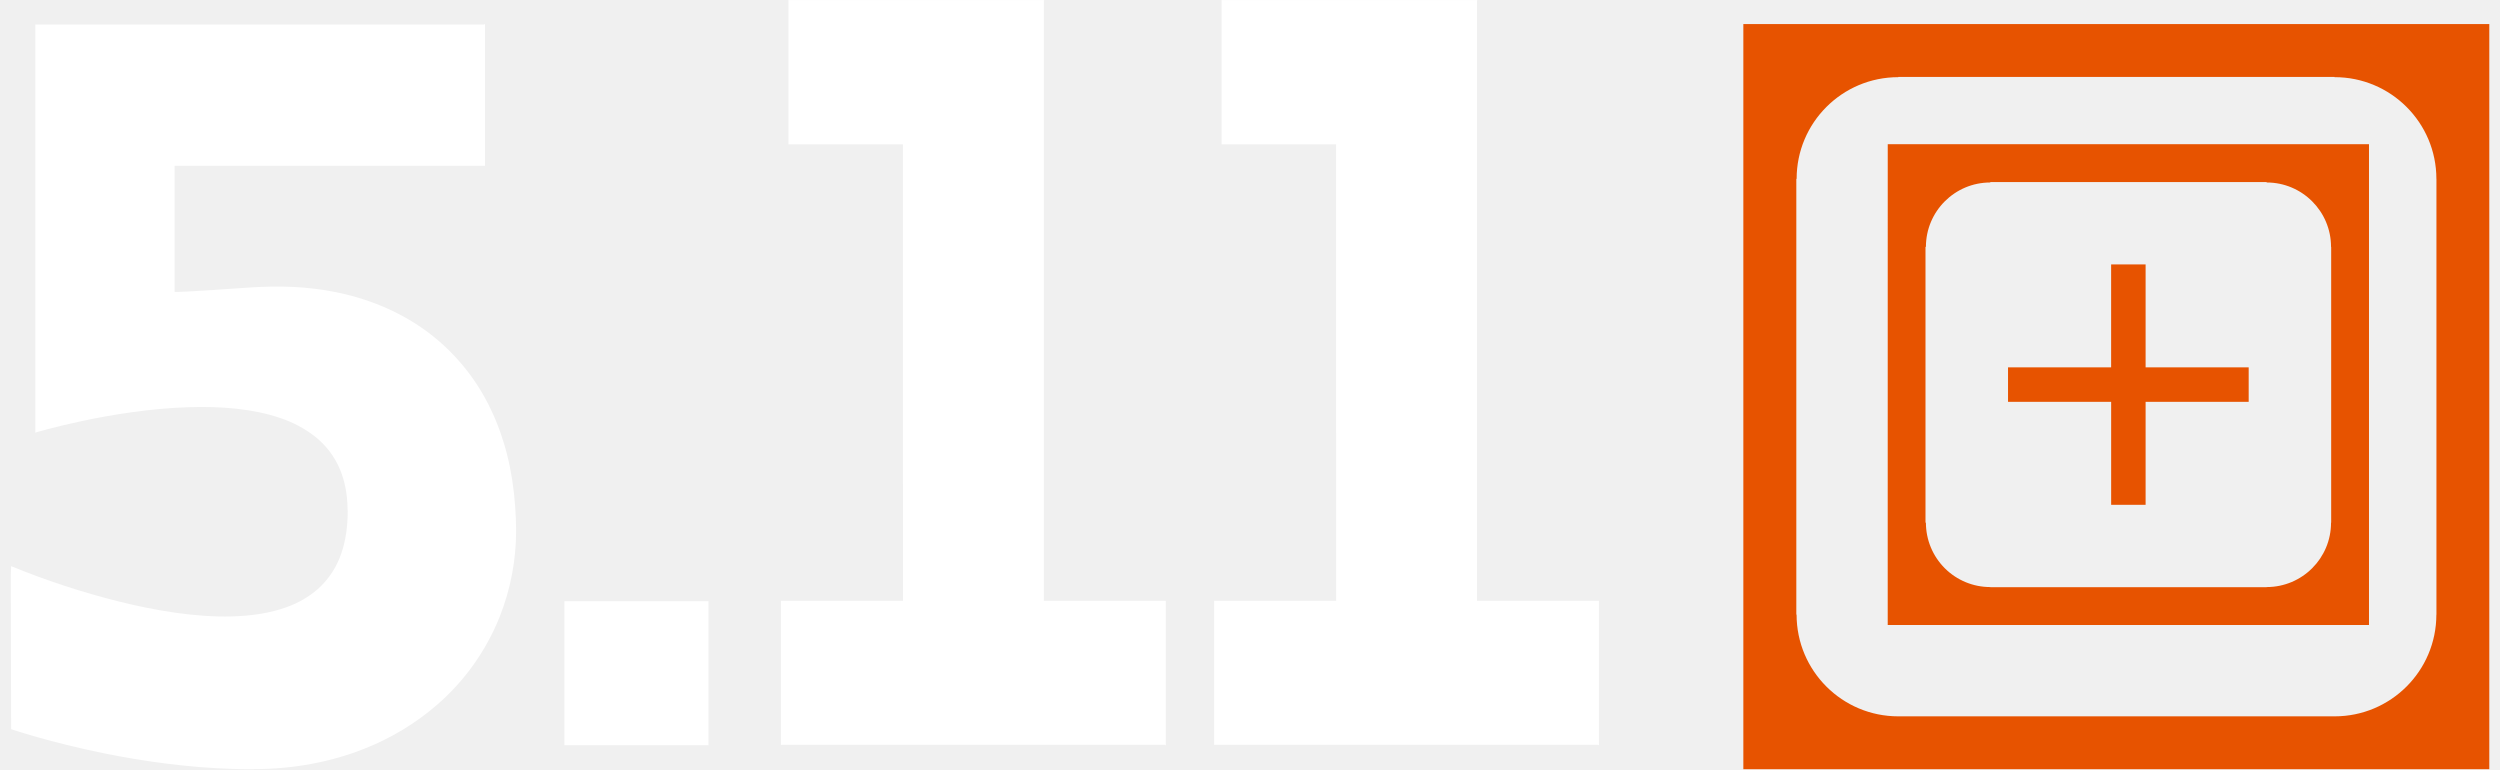
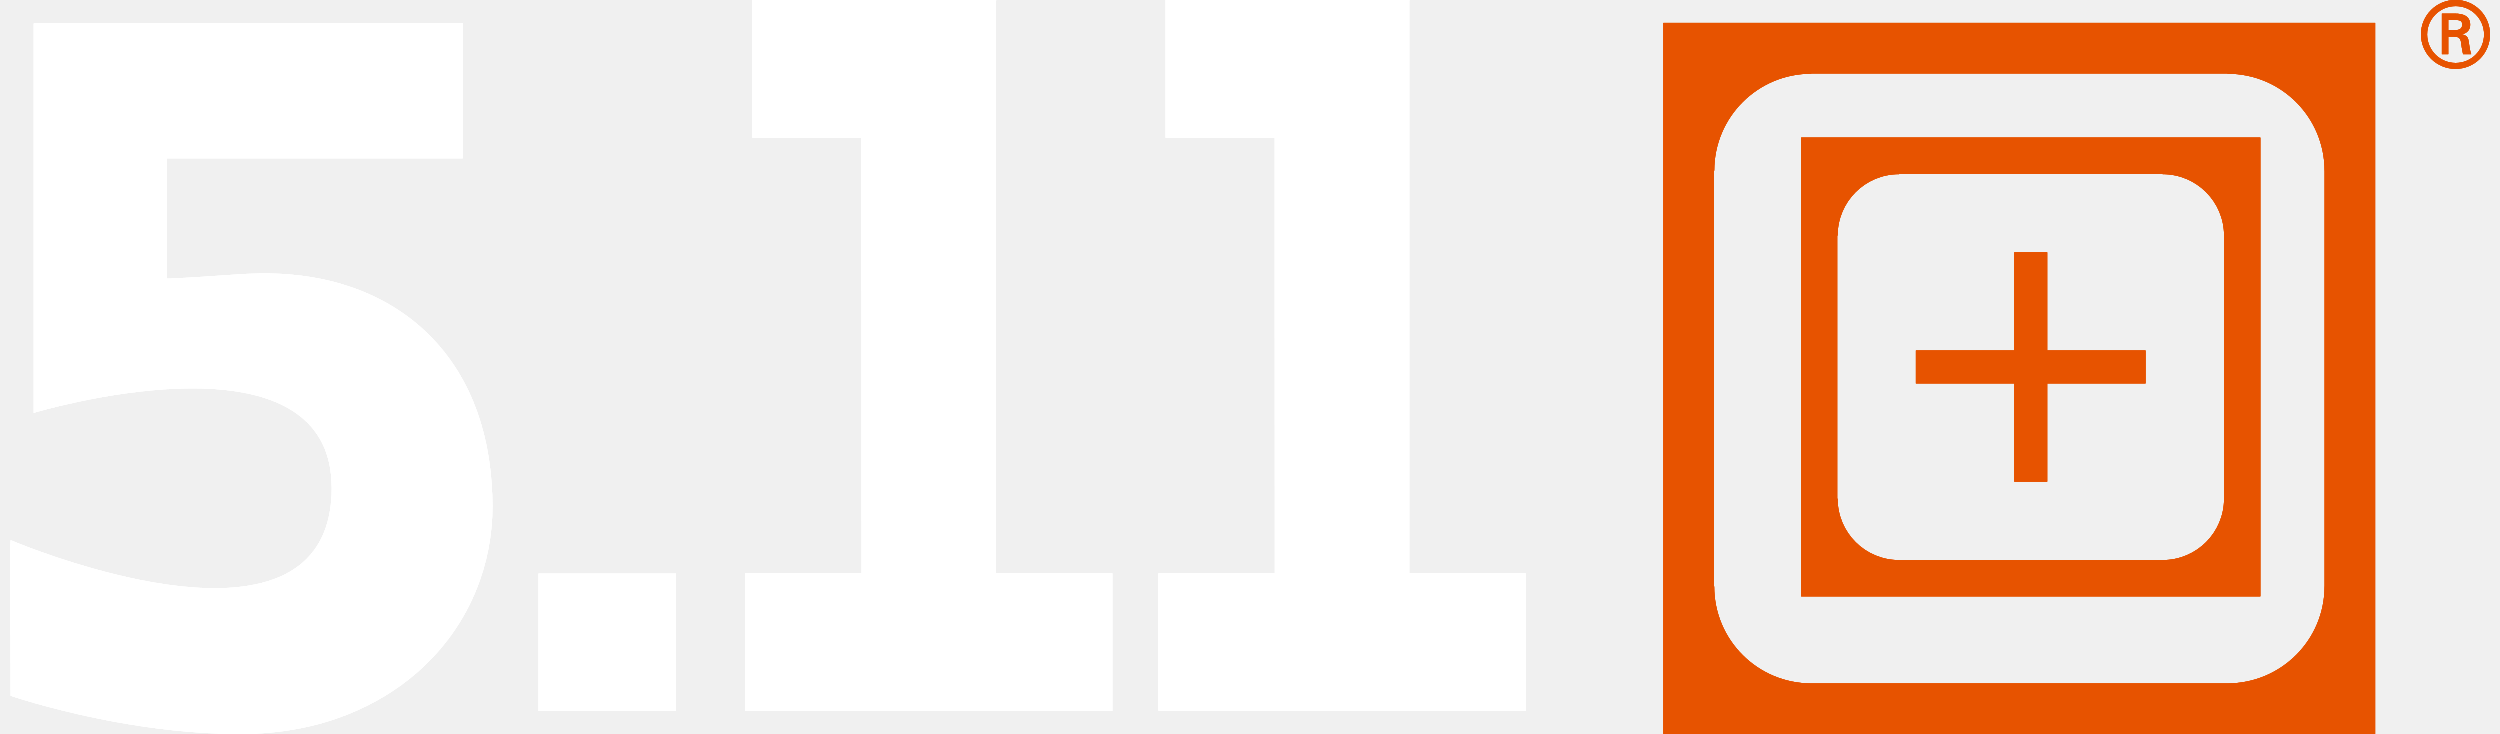
- <svg xmlns="http://www.w3.org/2000/svg" xmlns:xlink="http://www.w3.org/1999/xlink" width="104" height="32" viewBox="0 0 104 32">
+ <svg xmlns="http://www.w3.org/2000/svg" xmlns:xlink="http://www.w3.org/1999/xlink" id="SVGDoc" width="109" height="32" version="1.1" viewBox="0 0 109 32">
  <defs>
-     <path id="zftma" d="M458.464 88.01h-5.973l-.01-.007v.007h-.005l.004.003v5.976l.008-.005-.016.016h6.006l-.005-.01V88z" />
-     <path id="zftmb" d="M479.819 63v.002h-.004l.004.003v5.999h4.76v-.007l.005.007h-.004v6.083l.004 12.904.002.007-.02-.004H479.5l.007.004v5.997l.016-.011h15.952l.029.016h.013v-6.006h-5.074V63.023l.021-.02h-10.627l-.004-.003z" />
-     <path id="zftmc" d="M461.8 63v.002h-.004l.004.003v5.999h4.761v-.007l.004.007h-.004v6.083l.004 12.904.001.007-.019-.004h-5.066l.005.004v5.997l.018-.011h15.953l.026.016h.015v-6.006H472.425V63.023l.018-.02h-10.627l-.002-.003z" />
-     <path id="zftmd" d="M430.457 81s3.18-.961 6.396-1.061c1.335-.043 2.674.063 3.796.448a4.831 4.831 0 0 1 1.454.771c.449.36.806.81 1.042 1.374.195.469.307 1.013.314 1.646.003.031.006.057.006.087 0 .673-.094 1.246-.261 1.739a3.462 3.462 0 0 1-.988 1.506 4.02 4.02 0 0 1-1.282.743c-.678.25-1.453.366-2.272.39-1.521.042-3.194-.242-4.693-.615a32.562 32.562 0 0 1-4.506-1.476l-.015.402.015 6.379s1.588.544 3.903 1.013c1.531.308 3.377.582 5.296.64.294.01.59.016.886.013v-.004c1.69 0 3.248-.304 4.622-.854a10.455 10.455 0 0 0 3.011-1.821 9.52 9.52 0 0 0 2.604-3.658 9.687 9.687 0 0 0 .685-3.604c0-.336-.016-.663-.039-.983-.103-1.518-.45-2.872-1.01-4.041a8.631 8.631 0 0 0-2.442-3.076c-1.018-.802-2.231-1.38-3.595-1.713-1.096-.265-2.29-.37-3.563-.308-.1.004-.2.008-.3.015-2.884.202-3.232.2-3.26.192l.003-.005v-5.241h12.913V64h-.016l-.019.02H430.47V80.98z" />
-     <path id="zftme" d="M530.353 88.568a4.234 4.234 0 0 1-4.237 4.232H507.97a4.232 4.232 0 0 1-4.232-4.232h-.011V70.44h.013a4.23 4.23 0 0 1 4.23-4.23v-.01h18.147v.01a4.233 4.233 0 0 1 4.237 4.23h.002v18.128zM501.523 95h31.032V64h-31.032z" />
-     <path id="zftmf" d="M525.971 84.744c0 1.481-1.2 2.678-2.68 2.678v.006h-11.492v-.006a2.678 2.678 0 0 1-2.681-2.678h-.017V73.269h.017a2.68 2.68 0 0 1 2.68-2.678v-.018h11.493v.018c1.48 0 2.68 1.2 2.68 2.678h.006v11.475zM507.529 89h20.021V69h-20.02z" />
-     <path id="zftmg" d="M522.545 78.282h-4.288V74h-1.434v4.282h-4.289v1.434h4.29V84h1.433v-4.284h4.288z" />
+     <path d="M458.464,88.01h-5.972l-0.011,-0.007v0.007h-0.004l0.004,0.003v5.975l0.008,-0.005l-0.017,0.016h6.006l-0.005,-0.01v-5.99z" id="Path-0" />
+     <path d="M479.819,63v0.002h-0.004l0.004,0.003v5.998h4.761v-0.006l0.004,0.006h-0.004v6.084l0.004,12.904l0.002,0.007l-0.019,-0.004h-5.067l0.007,0.004v5.996l0.016,-0.011h15.952l0.028,0.016h0.013v-6.006h-0.013h-5.061v-24.972l0.021,-0.021h-10.627l-0.004,-0.002z" id="Path-1" />
+     <path d="M461.8,63v0.002h-0.004l0.004,0.003v5.998h4.761v-0.006l0.004,0.006h-0.004v6.084l0.004,12.904l0.001,0.007l-0.019,-0.004h-5.066l0.005,0.004v5.996l0.018,-0.011h15.952l0.026,0.016h0.015v-6.006h-0.013h-5.061v-24.972l0.019,-0.021h-10.627l-0.002,-0.002z" id="Path-2" />
+     <path d="M430.457,81.001c0,0 3.181,-0.962 6.397,-1.062c1.335,-0.043 2.673,0.063 3.796,0.448c0.544,0.187 1.037,0.439 1.454,0.772c0.449,0.359 0.806,0.81 1.042,1.373c0.195,0.469 0.307,1.014 0.314,1.646c0.003,0.032 0.006,0.057 0.006,0.088c0,0.673 -0.094,1.246 -0.261,1.739c-0.215,0.629 -0.554,1.123 -0.988,1.507c-0.367,0.322 -0.8,0.567 -1.282,0.743c-0.678,0.249 -1.453,0.365 -2.272,0.39c-1.521,0.042 -3.194,-0.242 -4.693,-0.615c-2.499,-0.616 -4.506,-1.476 -4.506,-1.476l-0.015,0.402l0.015,6.378c0,0 1.588,0.545 3.903,1.013c1.531,0.308 3.377,0.582 5.296,0.64c0.294,0.01 0.589,0.016 0.886,0.013v-0.004c1.691,0 3.248,-0.304 4.622,-0.854c1.137,-0.453 2.148,-1.069 3.011,-1.821c1.155,-1.006 2.043,-2.253 2.604,-3.658c0.445,-1.114 0.685,-2.329 0.685,-3.603c0,-0.336 -0.016,-0.663 -0.038,-0.983c-0.104,-1.518 -0.451,-2.872 -1.01,-4.041c-0.594,-1.238 -1.42,-2.269 -2.442,-3.075c-1.019,-0.802 -2.231,-1.38 -3.595,-1.713c-1.097,-0.265 -2.291,-0.37 -3.563,-0.308c-0.1,0.004 -0.2,0.008 -0.301,0.015c-2.883,0.202 -3.231,0.2 -3.259,0.192l0.003,-0.005v-5.241h12.912v-5.898h-0.015l-0.019,0.019h-18.664h-0.008v16.962z" id="Path-3" />
+     <path d="M530.353,88.568c0,2.337 -1.897,4.231 -4.237,4.231h-18.147c-2.337,0 -4.232,-1.894 -4.232,-4.231h-0.011v-18.128h0.013c0,-2.334 1.893,-4.229 4.23,-4.229v-0.01h18.147v0.01c2.342,0 4.237,1.895 4.237,4.229h0.002v18.128zM501.523,95h31.032v-31h-31.032z" id="Path-4" />
+     <path d="M525.971,84.744c0,1.481 -1.2,2.678 -2.68,2.678v0.006h-11.492v-0.006c-1.482,0 -2.681,-1.197 -2.681,-2.678h-0.017v-11.475h0.017c0,-1.478 1.199,-2.678 2.681,-2.678v-0.018h11.492v0.018c1.48,0 2.68,1.2 2.68,2.678h0.006v11.475zM507.529,89h20.021v-20h-20.021z" id="Path-5" />
+     <path d="M535.743,64.32v-0.451h0.331c0.22,0 0.28,0.068 0.28,0.2c0,0.135 -0.06,0.244 -0.319,0.251zM535.976,64.596c0.095,0.007 0.188,0 0.255,0.071c0.08,0.084 0.08,0.224 0.1,0.376c0.013,0.104 0.04,0.215 0.06,0.316h0.352c-0.06,-0.16 -0.08,-0.343 -0.104,-0.511c-0.028,-0.192 -0.056,-0.299 -0.3,-0.347v-0.008c0.235,-0.048 0.359,-0.208 0.359,-0.411c0,-0.399 -0.335,-0.486 -0.659,-0.486h-0.571v1.763h0.275v-0.762zM537.307,64.501c0,0.689 -0.553,1.246 -1.239,1.246c-0.689,0 -1.247,-0.556 -1.247,-1.246c0,-0.68 0.558,-1.237 1.247,-1.237c0.686,0 1.239,0.557 1.239,1.237zM534.557,64.496c0,0.834 0.671,1.504 1.506,1.504c0.831,0 1.498,-0.67 1.498,-1.504c0,-0.826 -0.667,-1.496 -1.498,-1.496c-0.834,0 -1.506,0.67 -1.506,1.496z" id="Path-6" />
+     <path d="M522.545,78.282h-4.288v-4.282h-1.434v4.282h-4.289v1.433h4.289v4.284h1.434v-4.284h4.288z" id="Path-7" />
  </defs>
-   <g>
-     <g transform="translate(-429 -63)">
-       <use fill="#fff" xlink:href="#zftma" />
+   <g transform="matrix(1,0,0,1,-429,-63)">
+     <g>
+       <g>
+         <use xlink:href="#Path-0" fill="#ffffff" fill-opacity="1" />
+       </g>
+       <g>
+         <use xlink:href="#Path-1" fill="#ffffff" fill-opacity="1" />
+       </g>
+       <g>
+         <use xlink:href="#Path-2" fill="#ffffff" fill-opacity="1" />
+       </g>
+       <g>
+         <use xlink:href="#Path-3" fill="#ffffff" fill-opacity="1" />
+       </g>
+       <g>
+         <use xlink:href="#Path-4" fill="#e75300" fill-opacity="1" />
+       </g>
+       <g>
+         <use xlink:href="#Path-5" fill="#e75300" fill-opacity="1" />
+       </g>
+       <g>
+         <use xlink:href="#Path-6" fill="#e75300" fill-opacity="1" />
+       </g>
+       <g>
+         <use xlink:href="#Path-7" fill="#e75300" fill-opacity="1" />
+       </g>
    </g>
-     <g transform="translate(-429 -63)">
-       <use fill="#fff" xlink:href="#zftmb" />
+     <g>
+       <use xlink:href="#Path-7" fill="#e75300" fill-opacity="1" />
    </g>
-     <g transform="translate(-429 -63)">
-       <use fill="#fff" xlink:href="#zftmc" />
+     <g>
+       <use xlink:href="#Path-6" fill="#e75300" fill-opacity="1" />
    </g>
-     <g transform="translate(-429 -63)">
-       <use fill="#fff" xlink:href="#zftmd" />
+     <g>
+       <use xlink:href="#Path-5" fill="#e75300" fill-opacity="1" />
    </g>
-     <g transform="translate(-429 -63)">
-       <use fill="#e75300" xlink:href="#zftme" />
+     <g>
+       <use xlink:href="#Path-4" fill="#e75300" fill-opacity="1" />
    </g>
-     <g transform="translate(-429 -63)">
-       <use fill="#e75300" xlink:href="#zftmf" />
+     <g>
+       <use xlink:href="#Path-3" fill="#ffffff" fill-opacity="1" />
    </g>
-     <g transform="translate(-429 -63)">
-       <use fill="#e75300" xlink:href="#zftmg" />
+     <g>
+       <use xlink:href="#Path-2" fill="#ffffff" fill-opacity="1" />
+     </g>
+     <g>
+       <use xlink:href="#Path-1" fill="#ffffff" fill-opacity="1" />
+     </g>
+     <g>
+       <use xlink:href="#Path-0" fill="#ffffff" fill-opacity="1" />
+     </g>
+     <g>
+       <g>
+         <use xlink:href="#Path-0" fill="#ffffff" fill-opacity="1" />
+       </g>
+       <g>
+         <use xlink:href="#Path-1" fill="#ffffff" fill-opacity="1" />
+       </g>
+       <g>
+         <use xlink:href="#Path-2" fill="#ffffff" fill-opacity="1" />
+       </g>
+       <g>
+         <use xlink:href="#Path-3" fill="#ffffff" fill-opacity="1" />
+       </g>
+       <g>
+         <use xlink:href="#Path-4" fill="#e75300" fill-opacity="1" />
+       </g>
+       <g>
+         <use xlink:href="#Path-5" fill="#e75300" fill-opacity="1" />
+       </g>
+       <g>
+         <use xlink:href="#Path-6" fill="#e75300" fill-opacity="1" />
+       </g>
+       <g>
+         <use xlink:href="#Path-7" fill="#e75300" fill-opacity="1" />
+       </g>
+     </g>
+     <g>
+       <use xlink:href="#Path-7" fill="#e75300" fill-opacity="1" />
+     </g>
+     <g>
+       <use xlink:href="#Path-6" fill="#e75300" fill-opacity="1" />
+     </g>
+     <g>
+       <use xlink:href="#Path-5" fill="#e75300" fill-opacity="1" />
+     </g>
+     <g>
+       <use xlink:href="#Path-4" fill="#e75300" fill-opacity="1" />
+     </g>
+     <g>
+       <use xlink:href="#Path-3" fill="#ffffff" fill-opacity="1" />
+     </g>
+     <g>
+       <use xlink:href="#Path-2" fill="#ffffff" fill-opacity="1" />
+     </g>
+     <g>
+       <use xlink:href="#Path-1" fill="#ffffff" fill-opacity="1" />
+     </g>
+     <g>
+       <use xlink:href="#Path-0" fill="#ffffff" fill-opacity="1" />
    </g>
  </g>
</svg>
